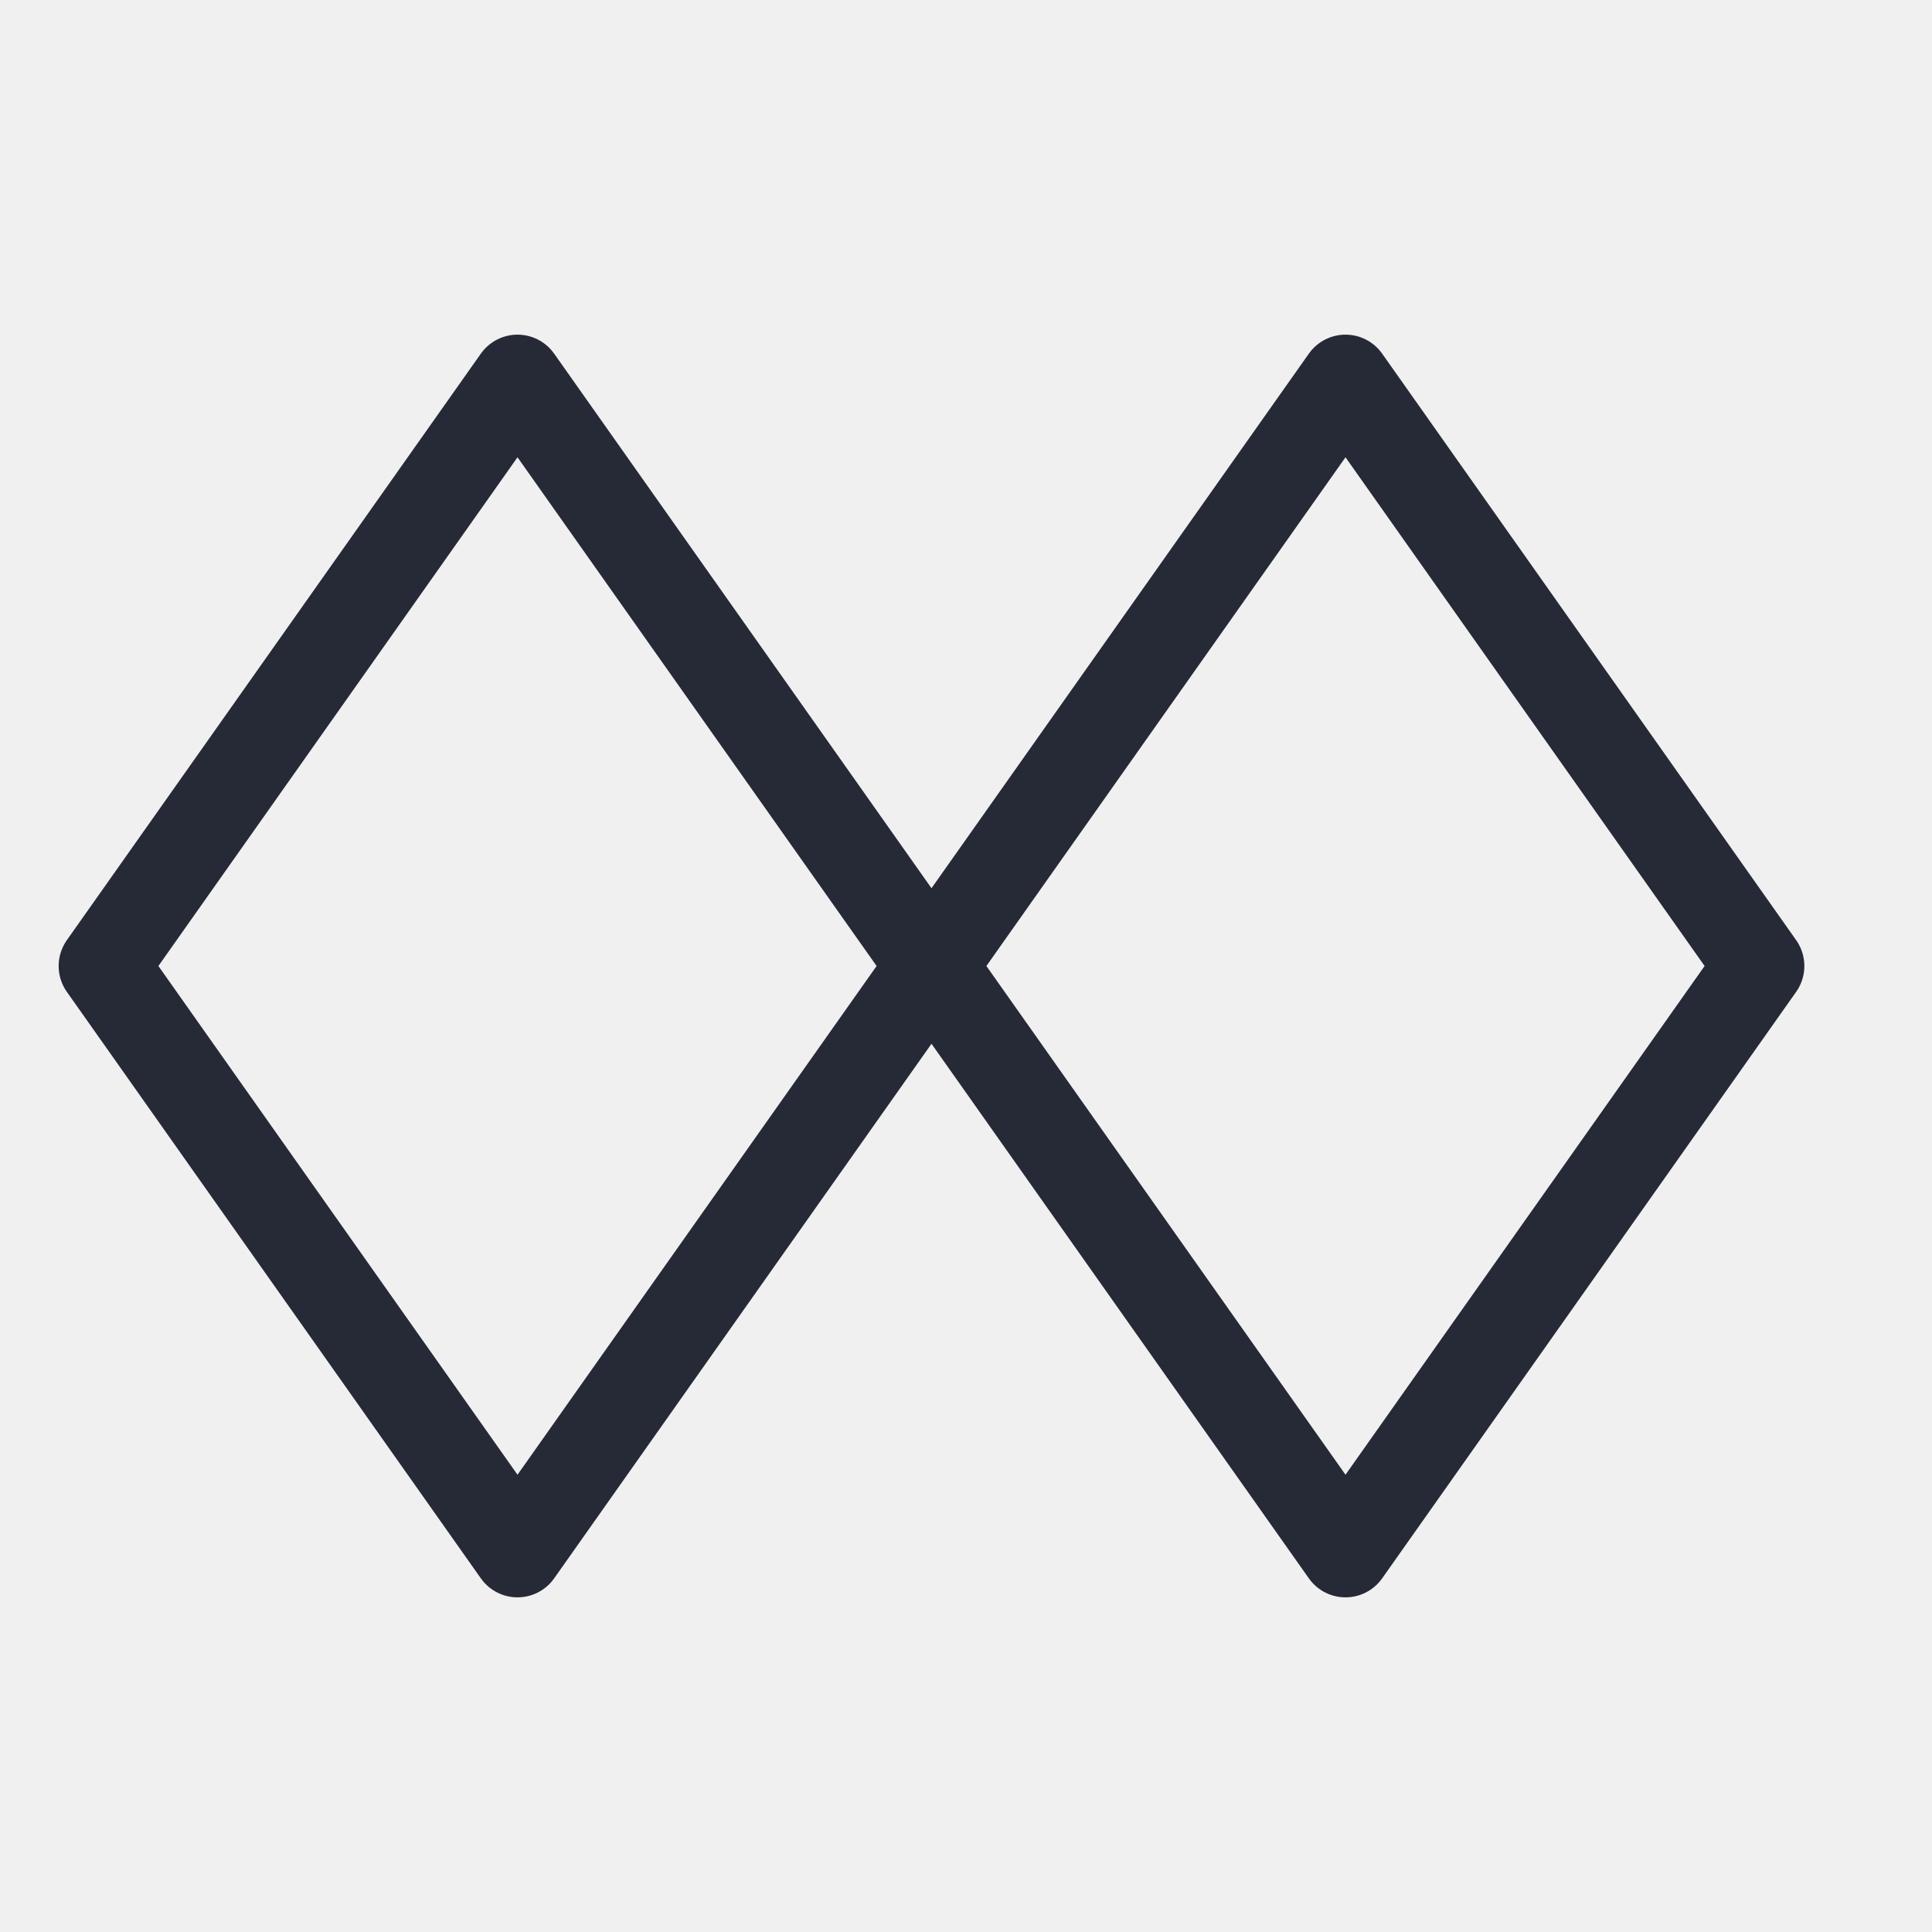
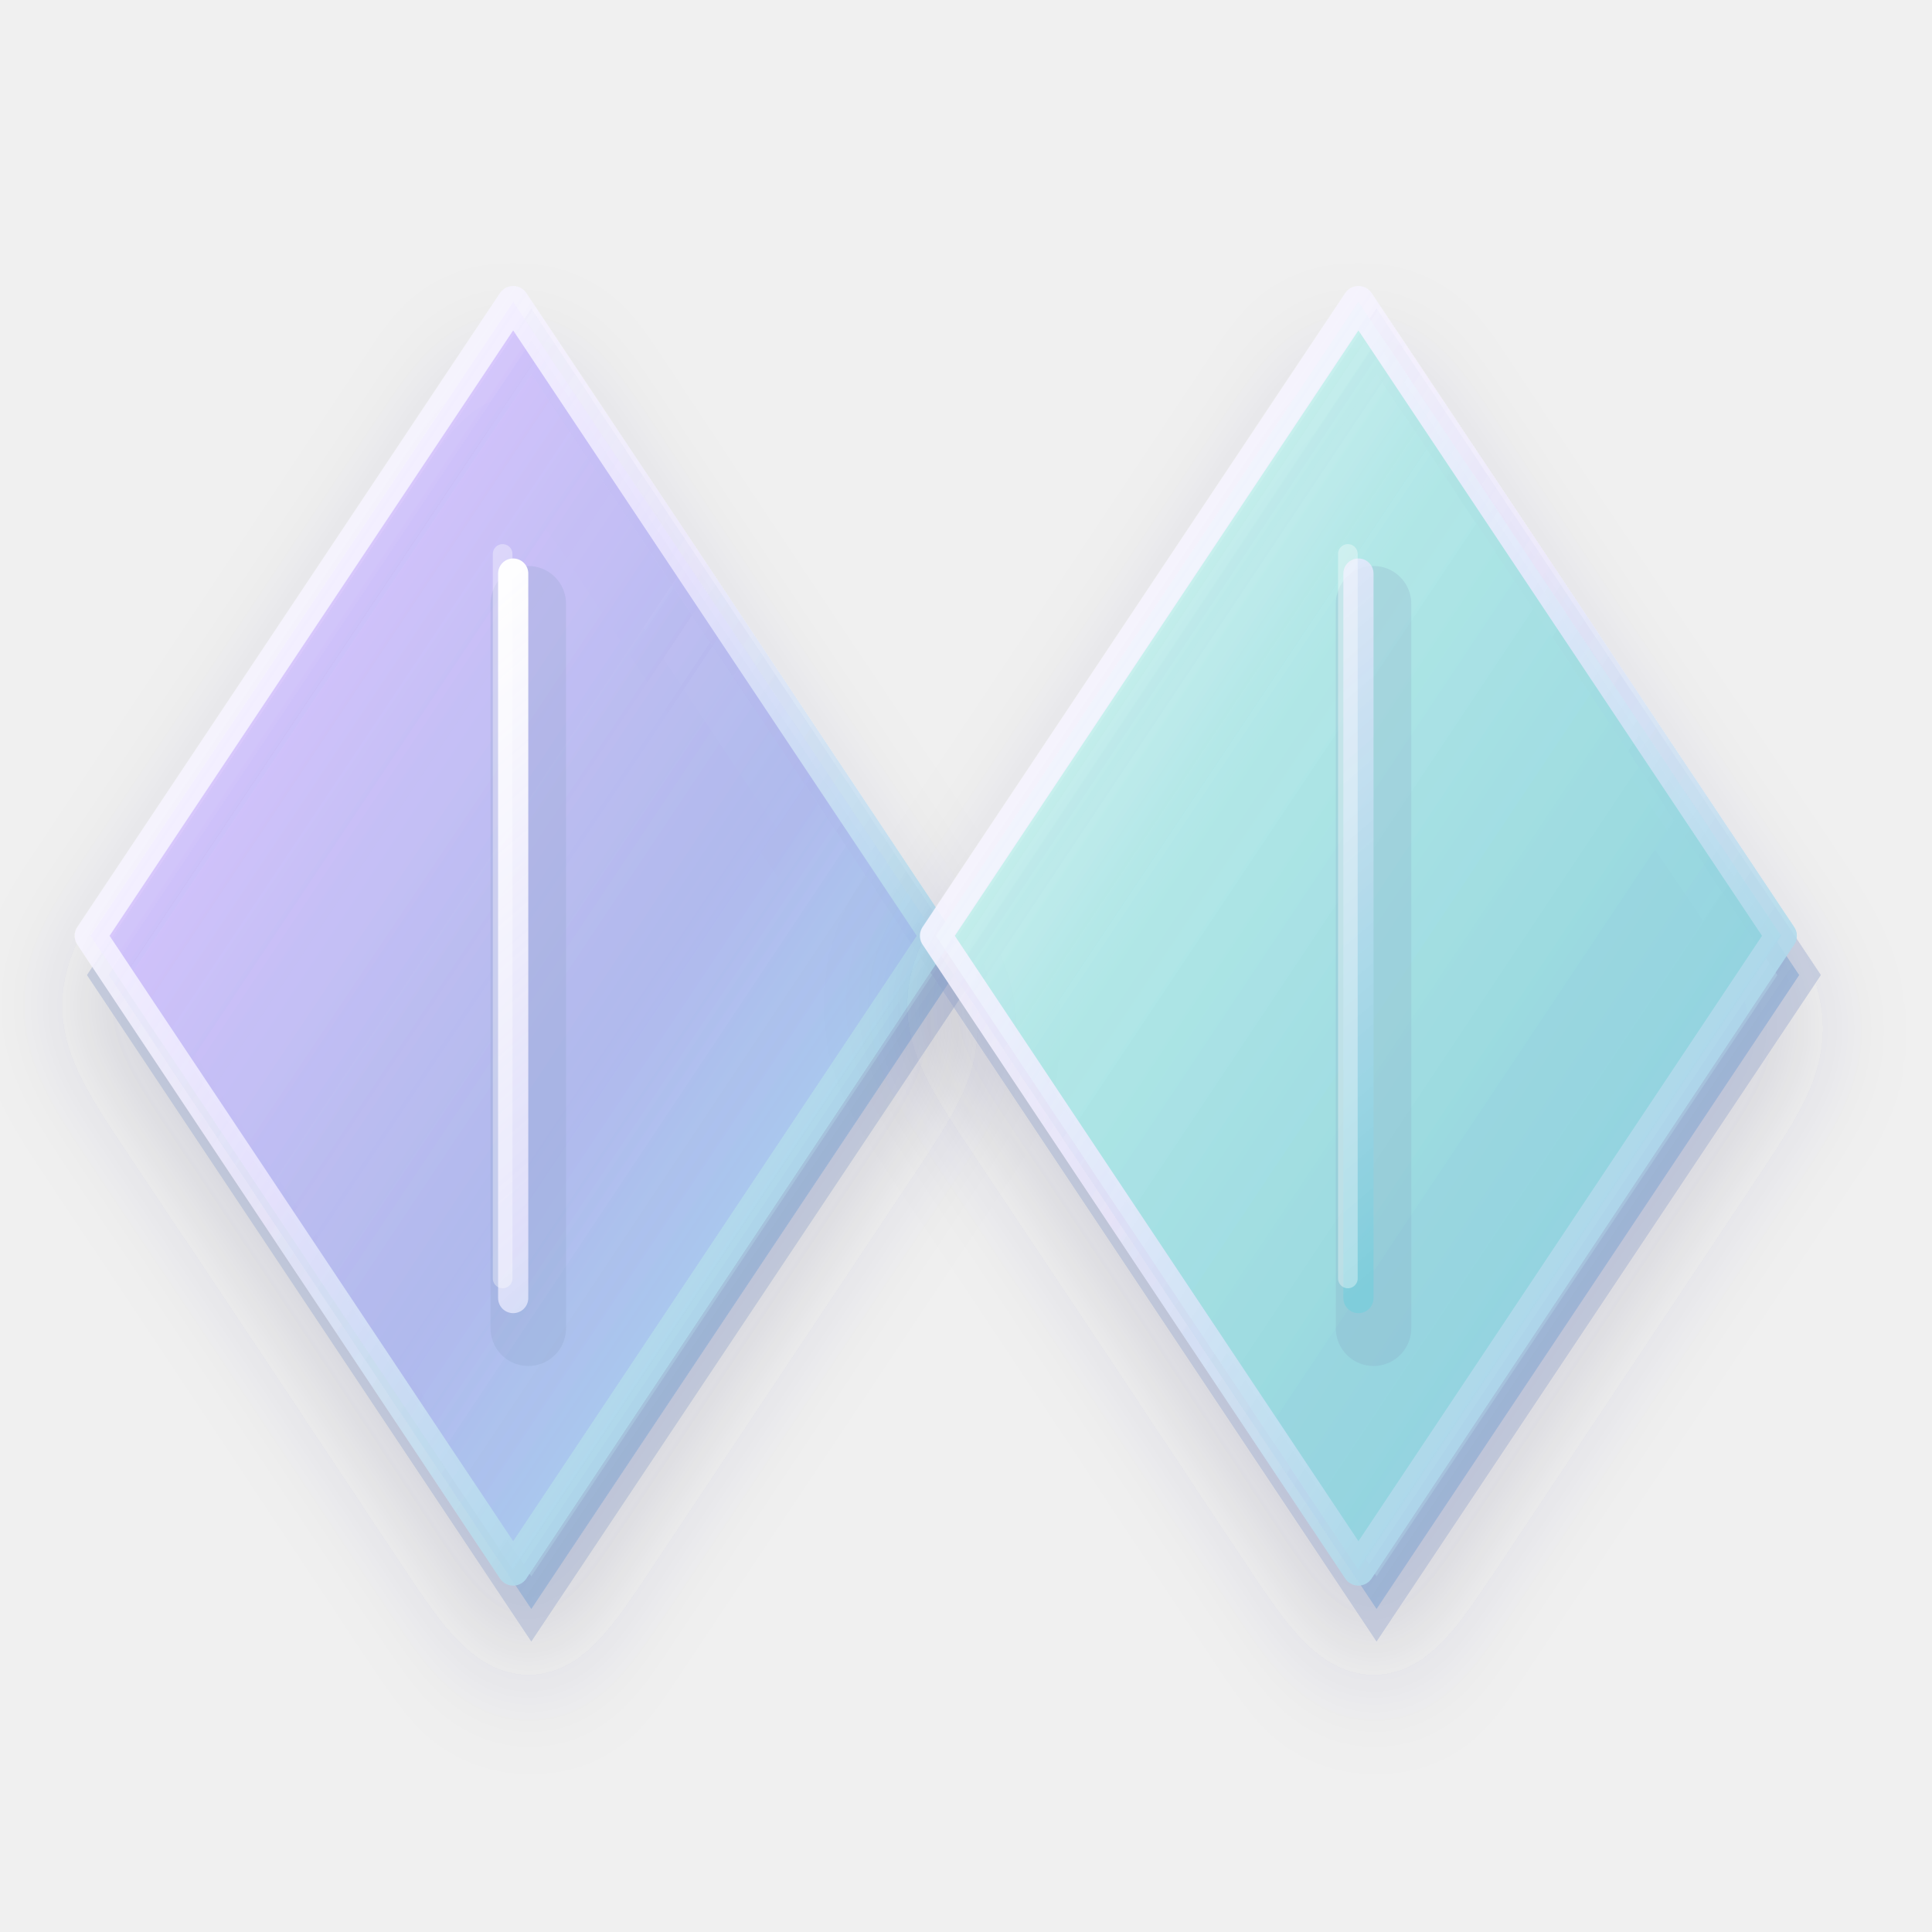
- <svg xmlns="http://www.w3.org/2000/svg" viewBox="0 0 56 56" role="img" aria-labelledby="icon-title icon-desc" style="max-width:100%;height:auto">
-   <g fill="none" stroke="#252a36" stroke-width="2.6" stroke-linecap="round" stroke-linejoin="round">
-     <path d="m3 28 12-17 12 17-12 17zM27 28l12-17 12 17-12 17z" />
+ <svg xmlns="http://www.w3.org/2000/svg" viewBox="0 0 64 64" width="64" height="64" role="img" aria-labelledby="title desc" data-style="glass-b-20261116">
+   <defs>
+     <linearGradient id="glass" x1="0" y1="0" x2="1" y2="1">
+       <stop stop-color="#faf8ff" stop-opacity=".96" />
+       <stop offset=".24" stop-color="#d6c4ff" stop-opacity=".88" />
+       <stop offset=".61" stop-color="#b5b8f2" stop-opacity=".82" />
+       <stop offset="1" stop-color="#91e3eb" stop-opacity=".95" />
+     </linearGradient>
+     <linearGradient id="mint" x1="0" y1="0" x2="1" y2="1">
+       <stop stop-color="#f0fffd" stop-opacity=".98" />
+       <stop offset=".37" stop-color="#b1ebe7" stop-opacity=".87" />
+       <stop offset="1" stop-color="#7cc4da" stop-opacity=".98" />
+     </linearGradient>
+     <linearGradient id="violet" x1="0" y1="0" x2=".8" y2="1">
+       <stop stop-color="#cbb6ff" />
+       <stop offset=".5" stop-color="#9574df" />
+       <stop offset="1" stop-color="#6552b3" />
+     </linearGradient>
+     <linearGradient id="edge" x1="0" y1="0" x2="1" y2="1">
+       <stop stop-color="#fff" stop-opacity=".98" />
+       <stop offset=".46" stop-color="#eeeaff" stop-opacity=".8" />
+       <stop offset="1" stop-color="#7dcddb" stop-opacity=".95" />
+     </linearGradient>
+     <linearGradient id="rim" x1="0" y1="0" x2="1" y2="1">
+       <stop stop-color="#b7a0e9" stop-opacity=".7" />
+       <stop offset=".55" stop-color="#82bdcb" stop-opacity=".75" />
+       <stop offset="1" stop-color="#c4c0f2" />
+     </linearGradient>
+     <radialGradient id="lens" cx=".3" cy=".2" r=".95">
+       <stop stop-color="#fff" stop-opacity=".92" />
+       <stop offset=".45" stop-color="#d8d0f6" stop-opacity=".7" />
+       <stop offset="1" stop-color="#a4dce3" stop-opacity=".88" />
+     </radialGradient>
+     <filter id="shadow" x="-40%" y="-40%" width="190%" height="200%" color-interpolation-filters="sRGB">
+       <feDropShadow dx="0" dy="2.2" stdDeviation="1.8" flood-color="#443965" flood-opacity=".17" />
+     </filter>
+   </defs>
+   <g filter="url(#shadow)">
+     <g transform="translate(.6 1.3)" fill="url(#rim)" stroke="#8e9fc8" stroke-opacity=".38" stroke-width="1.2">
+       <path d="M3 31 17 10 31 31 17 52z" />
+     </g>
+     <g fill="url(#glass)" stroke="url(#edge)" stroke-width="1.05" stroke-linejoin="round">
+       <path d="M3 31 17 10 31 31 17 52z" />
+     </g>
  </g>
+   <g filter="url(#shadow)">
+     <g transform="translate(.6 1.3)" fill="url(#rim)" stroke="#8e9fc8" stroke-opacity=".38" stroke-width="1.2">
+       <path d="M31 31 45 10 59 31 45 52z" />
+     </g>
+     <g fill="url(#mint)" stroke="url(#edge)" stroke-width="1.05" stroke-linejoin="round">
+       <path d="M31 31 45 10 59 31 45 52z" />
+     </g>
+   </g>
+   <path d="M17 19v24M45 19v24" fill="none" stroke="#859cbf" stroke-opacity=".20" stroke-width="2.5" stroke-linecap="round" stroke-linejoin="round" transform="translate(.5 1)" />
+   <path d="M17 19v24M45 19v24" fill="none" stroke="url(#edge)" stroke-width="1" stroke-linecap="round" stroke-linejoin="round" />
+   <path d="M17 19v24M45 19v24" fill="none" stroke="#fff" stroke-opacity=".35" stroke-width=".65" stroke-linecap="round" stroke-linejoin="round" transform="translate(-.35 -.65)" />
</svg>
